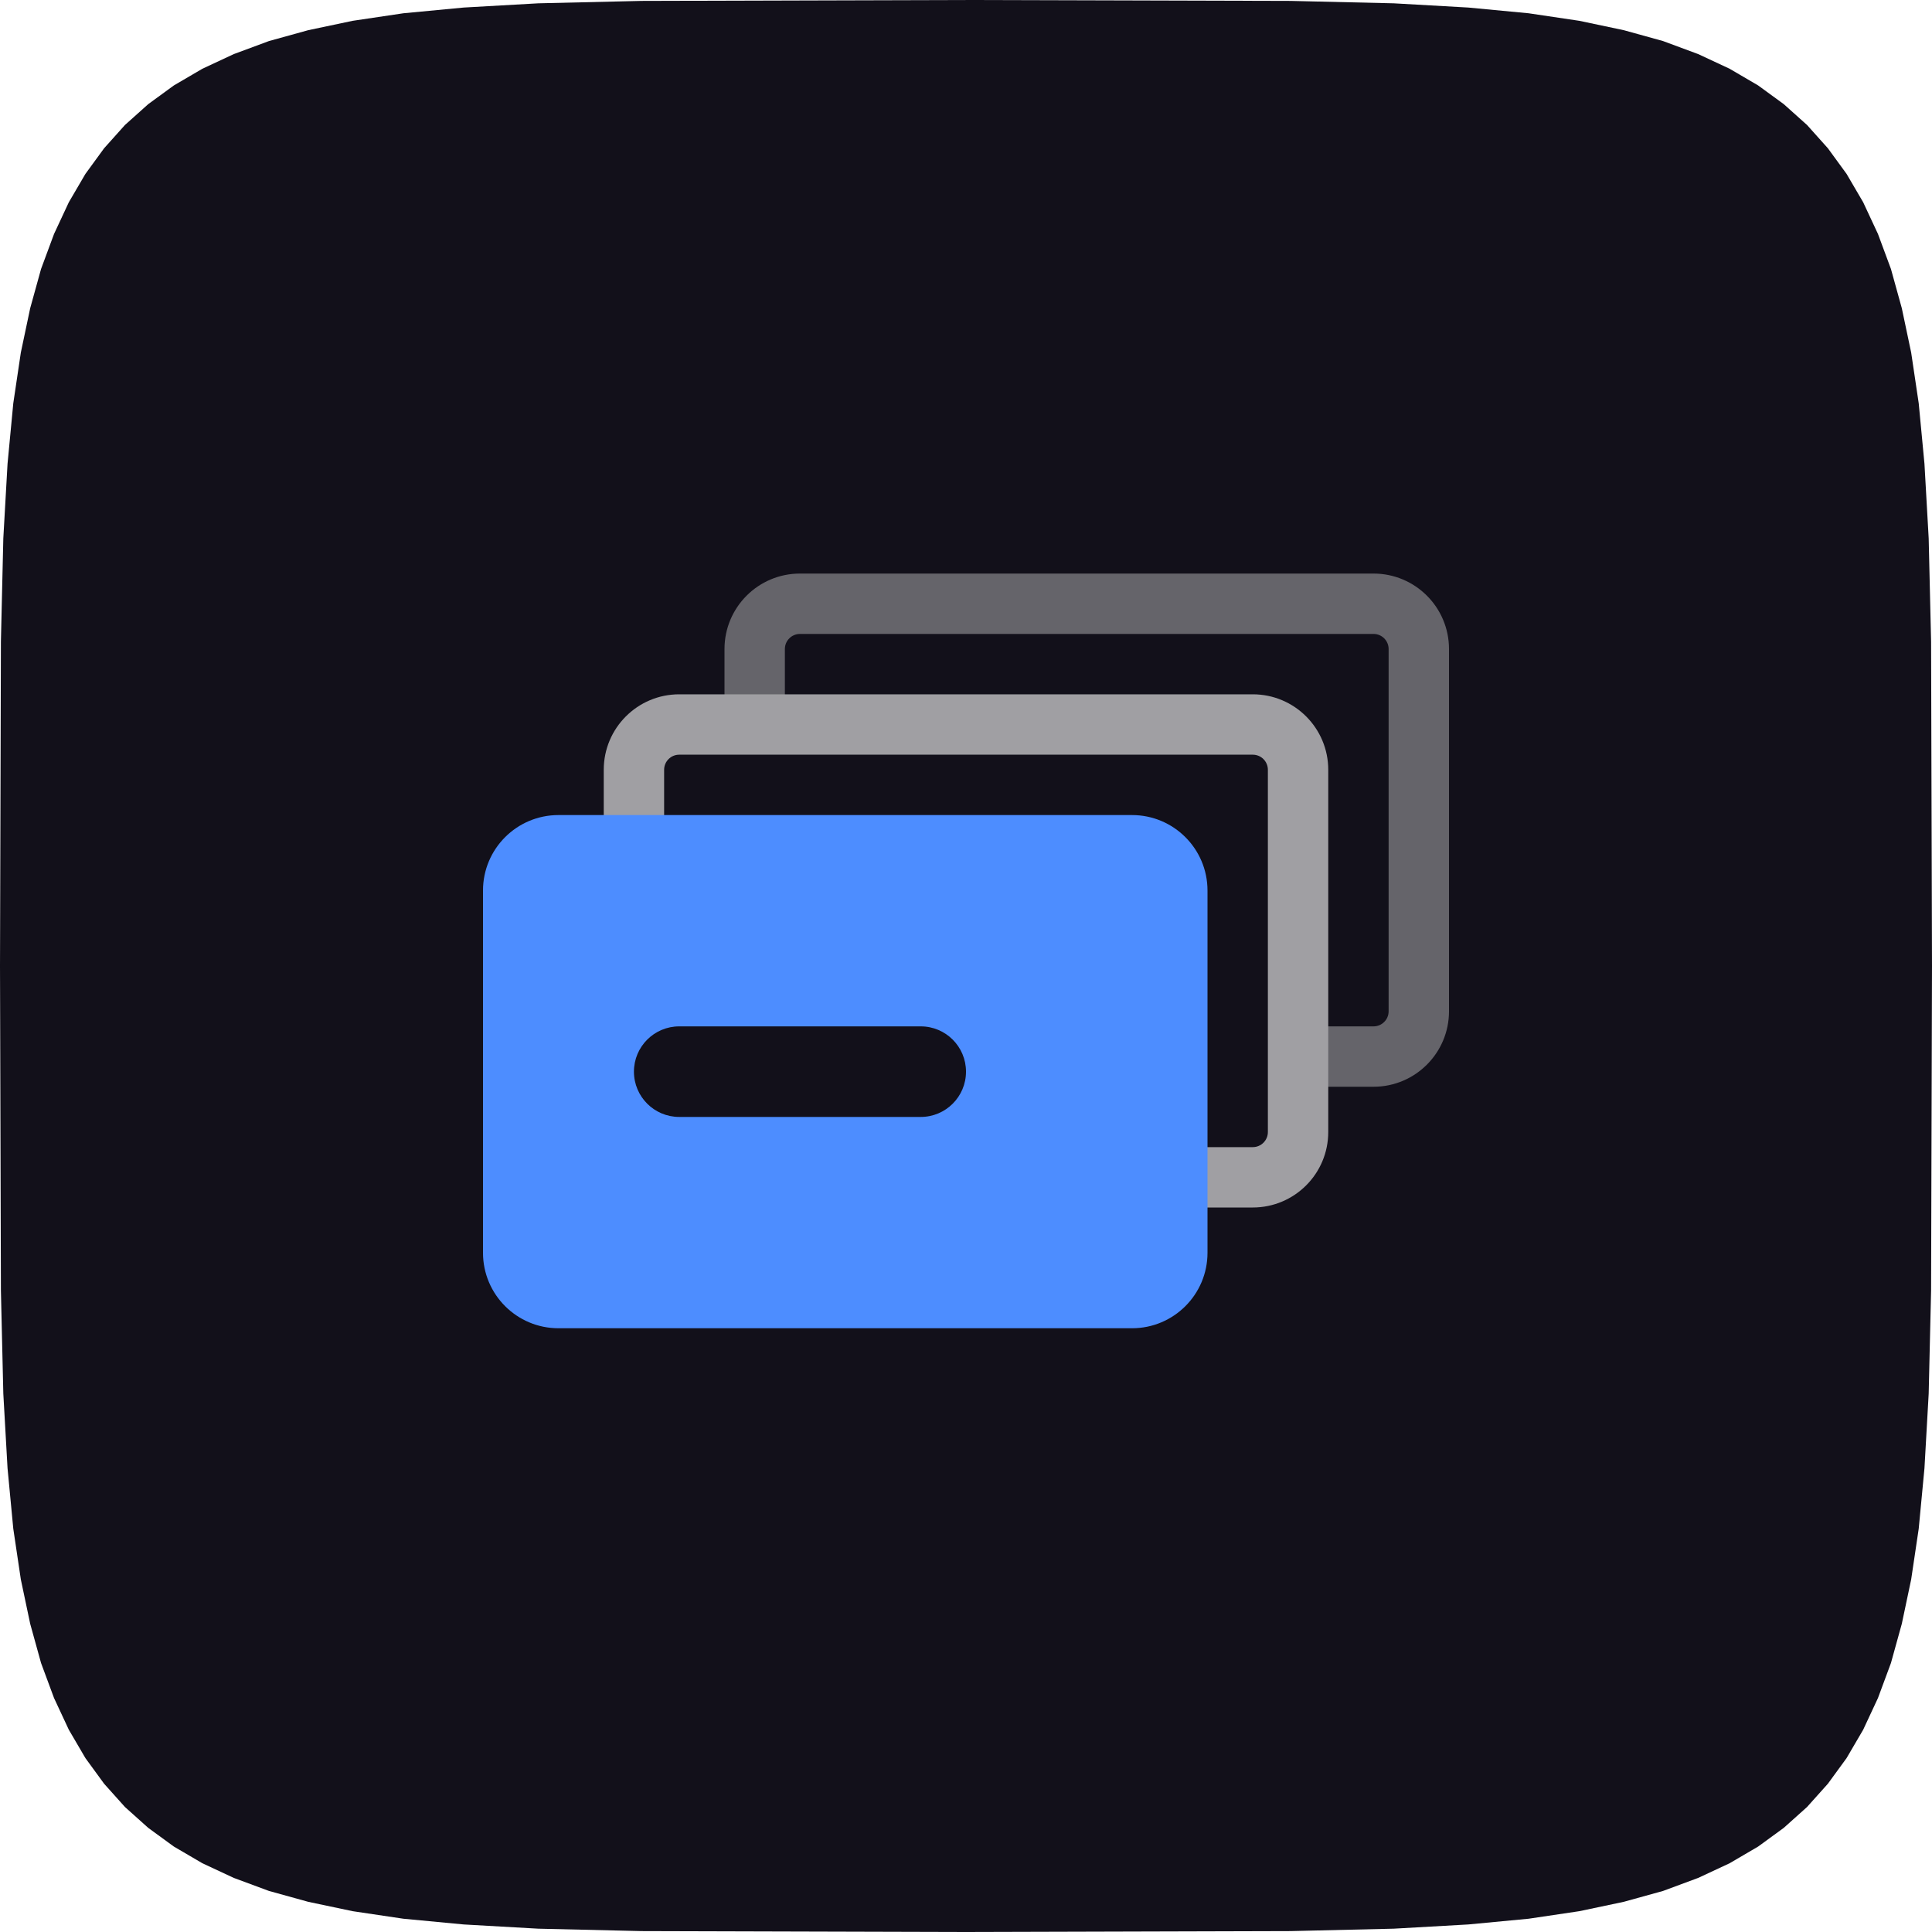
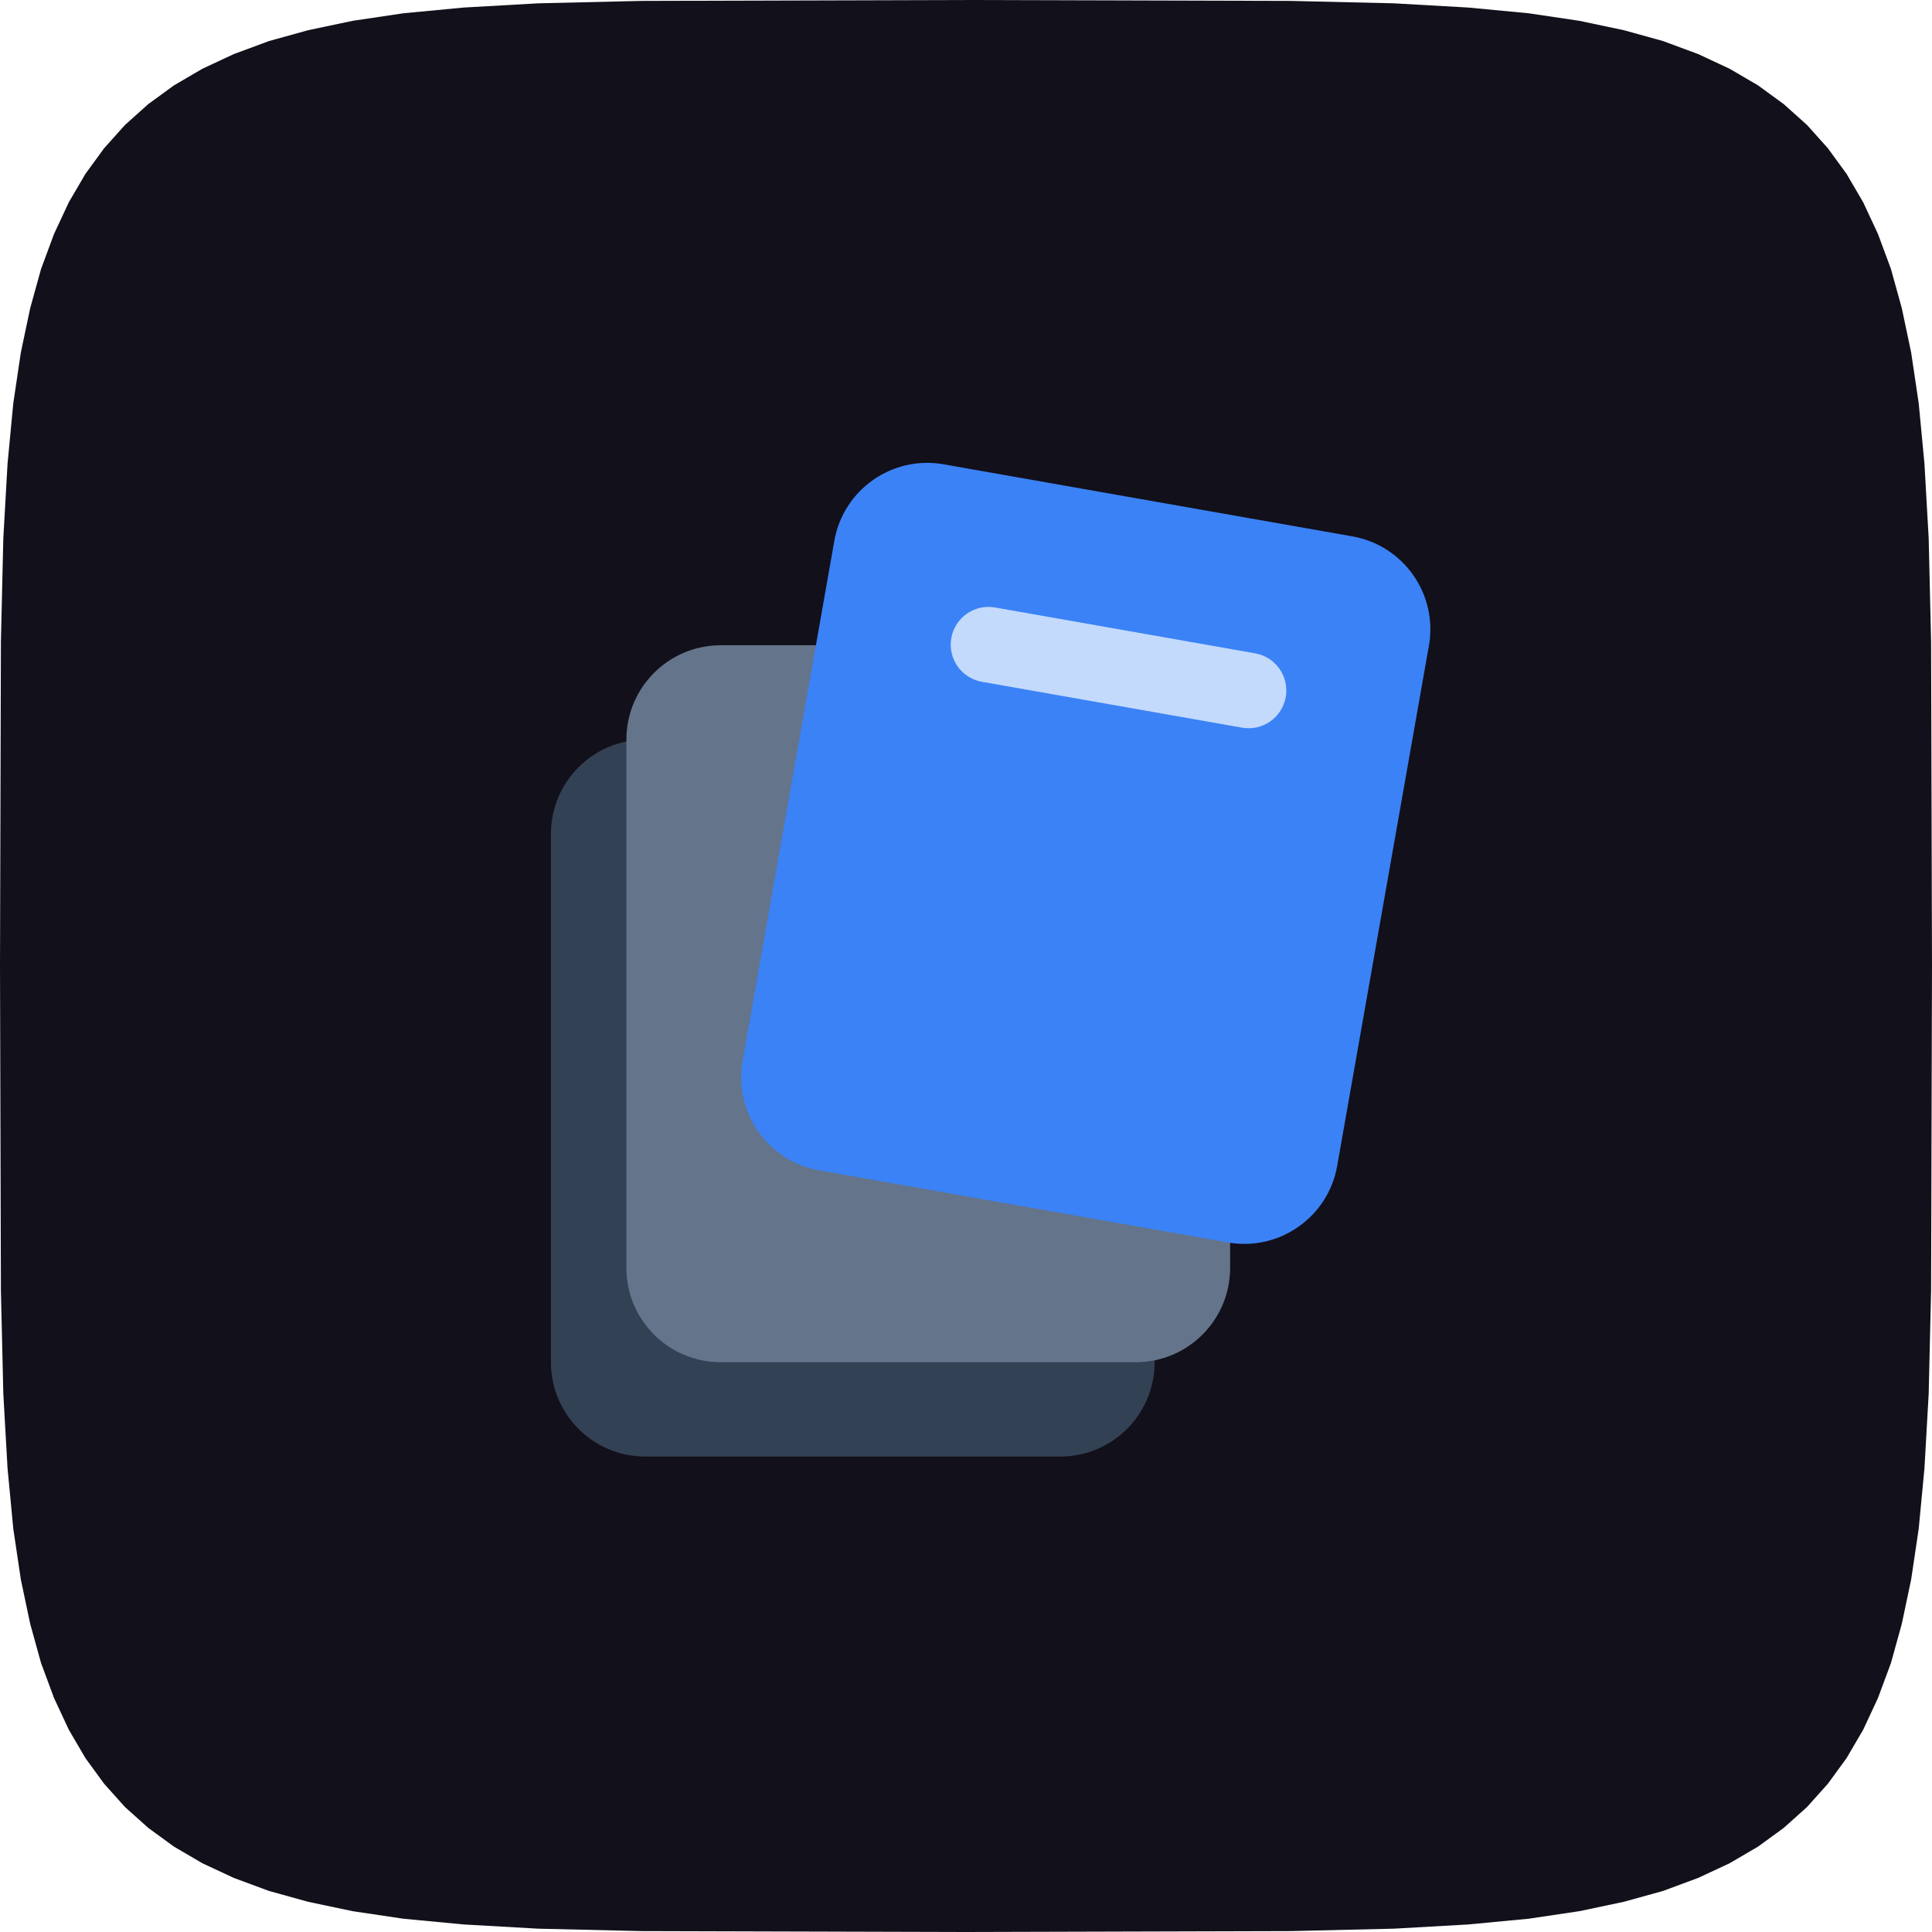
- <svg xmlns="http://www.w3.org/2000/svg" viewBox="0 0 64 64" width="64" height="64">
-   <style>.mark-far{fill:#65646A}.mark-near{fill:#A09FA3}.mark-face,.mark-bar{fill:#12101A}.mark-top{fill:#4D8DFF}</style>
+ <svg xmlns="http://www.w3.org/2000/svg" viewBox="0 0 64 64" width="64" height="64" fill="none">
  <path class="ground" d="M64 32L63.97 42.75L63.89 46.17L63.75 48.64L63.56 50.64L63.31 52.32L63 53.79L62.64 55.09L62.21 56.25L61.72 57.3L61.17 58.24L60.55 59.09L59.86 59.86L59.09 60.55L58.24 61.17L57.3 61.72L56.25 62.21L55.09 62.64L53.79 63L52.32 63.31L50.64 63.56L48.64 63.75L46.17 63.89L42.75 63.97L32 64L21.25 63.97L17.83 63.89L15.36 63.75L13.36 63.56L11.68 63.31L10.21 63L8.91 62.64L7.75 62.21L6.7 61.72L5.76 61.17L4.91 60.55L4.14 59.86L3.45 59.09L2.83 58.24L2.28 57.3L1.79 56.25L1.36 55.09L1 53.79L0.69 52.32L0.44 50.64L0.25 48.64L0.11 46.17L0.03 42.75L0 32L0.03 21.25L0.11 17.83L0.25 15.36L0.44 13.36L0.69 11.68L1 10.21L1.36 8.91L1.79 7.75L2.28 6.7L2.83 5.76L3.45 4.91L4.14 4.14L4.91 3.45L5.76 2.83L6.7 2.28L7.75 1.79L8.91 1.36L10.21 1L11.68 0.69L13.36 0.44L15.36 0.25L17.83 0.11L21.25 0.03L32 0L42.75 0.03L46.17 0.11L48.64 0.25L50.64 0.44L52.32 0.69L53.79 1L55.09 1.36L56.25 1.79L57.3 2.28L58.24 2.83L59.09 3.45L59.86 4.14L60.55 4.91L61.17 5.76L61.72 6.7L62.21 7.75L62.64 8.91L63 10.21L63.31 11.68L63.56 13.36L63.75 15.36L63.89 17.83L63.97 21.25Z" fill="#12101A" />
-   <rect class="mark-far" x="24" y="19" width="24" height="17" rx="2.5" />
-   <rect class="mark-face" x="26" y="21" width="20" height="13" rx="0.5" />
-   <rect class="mark-near" x="20" y="23" width="24" height="17" rx="2.5" />
-   <rect class="mark-face" x="22" y="25" width="20" height="13" rx="0.5" />
-   <rect class="mark-top" x="16" y="27" width="24" height="17" rx="2.5" />
-   <rect class="mark-bar" x="21" y="34" width="11" height="3" rx="1.5" />
+   <g class="mark" transform="translate(12 12) scale(1.25)">
+     <rect x="5" y="10" width="16" height="19" rx="2.5" fill="#334155" />
+     <rect x="7" y="7.5" width="16" height="19" rx="2.5" fill="#64748B" />
+     <g transform="rotate(10 19 14)">
+       <rect x="11" y="3.5" width="16" height="19" rx="2.5" fill="#3B82F6" />
+       <rect x="14.5" y="7" width="9" height="2" rx="1" fill="#DBEAFE" opacity="0.85" />
+     </g>
+   </g>
</svg>
